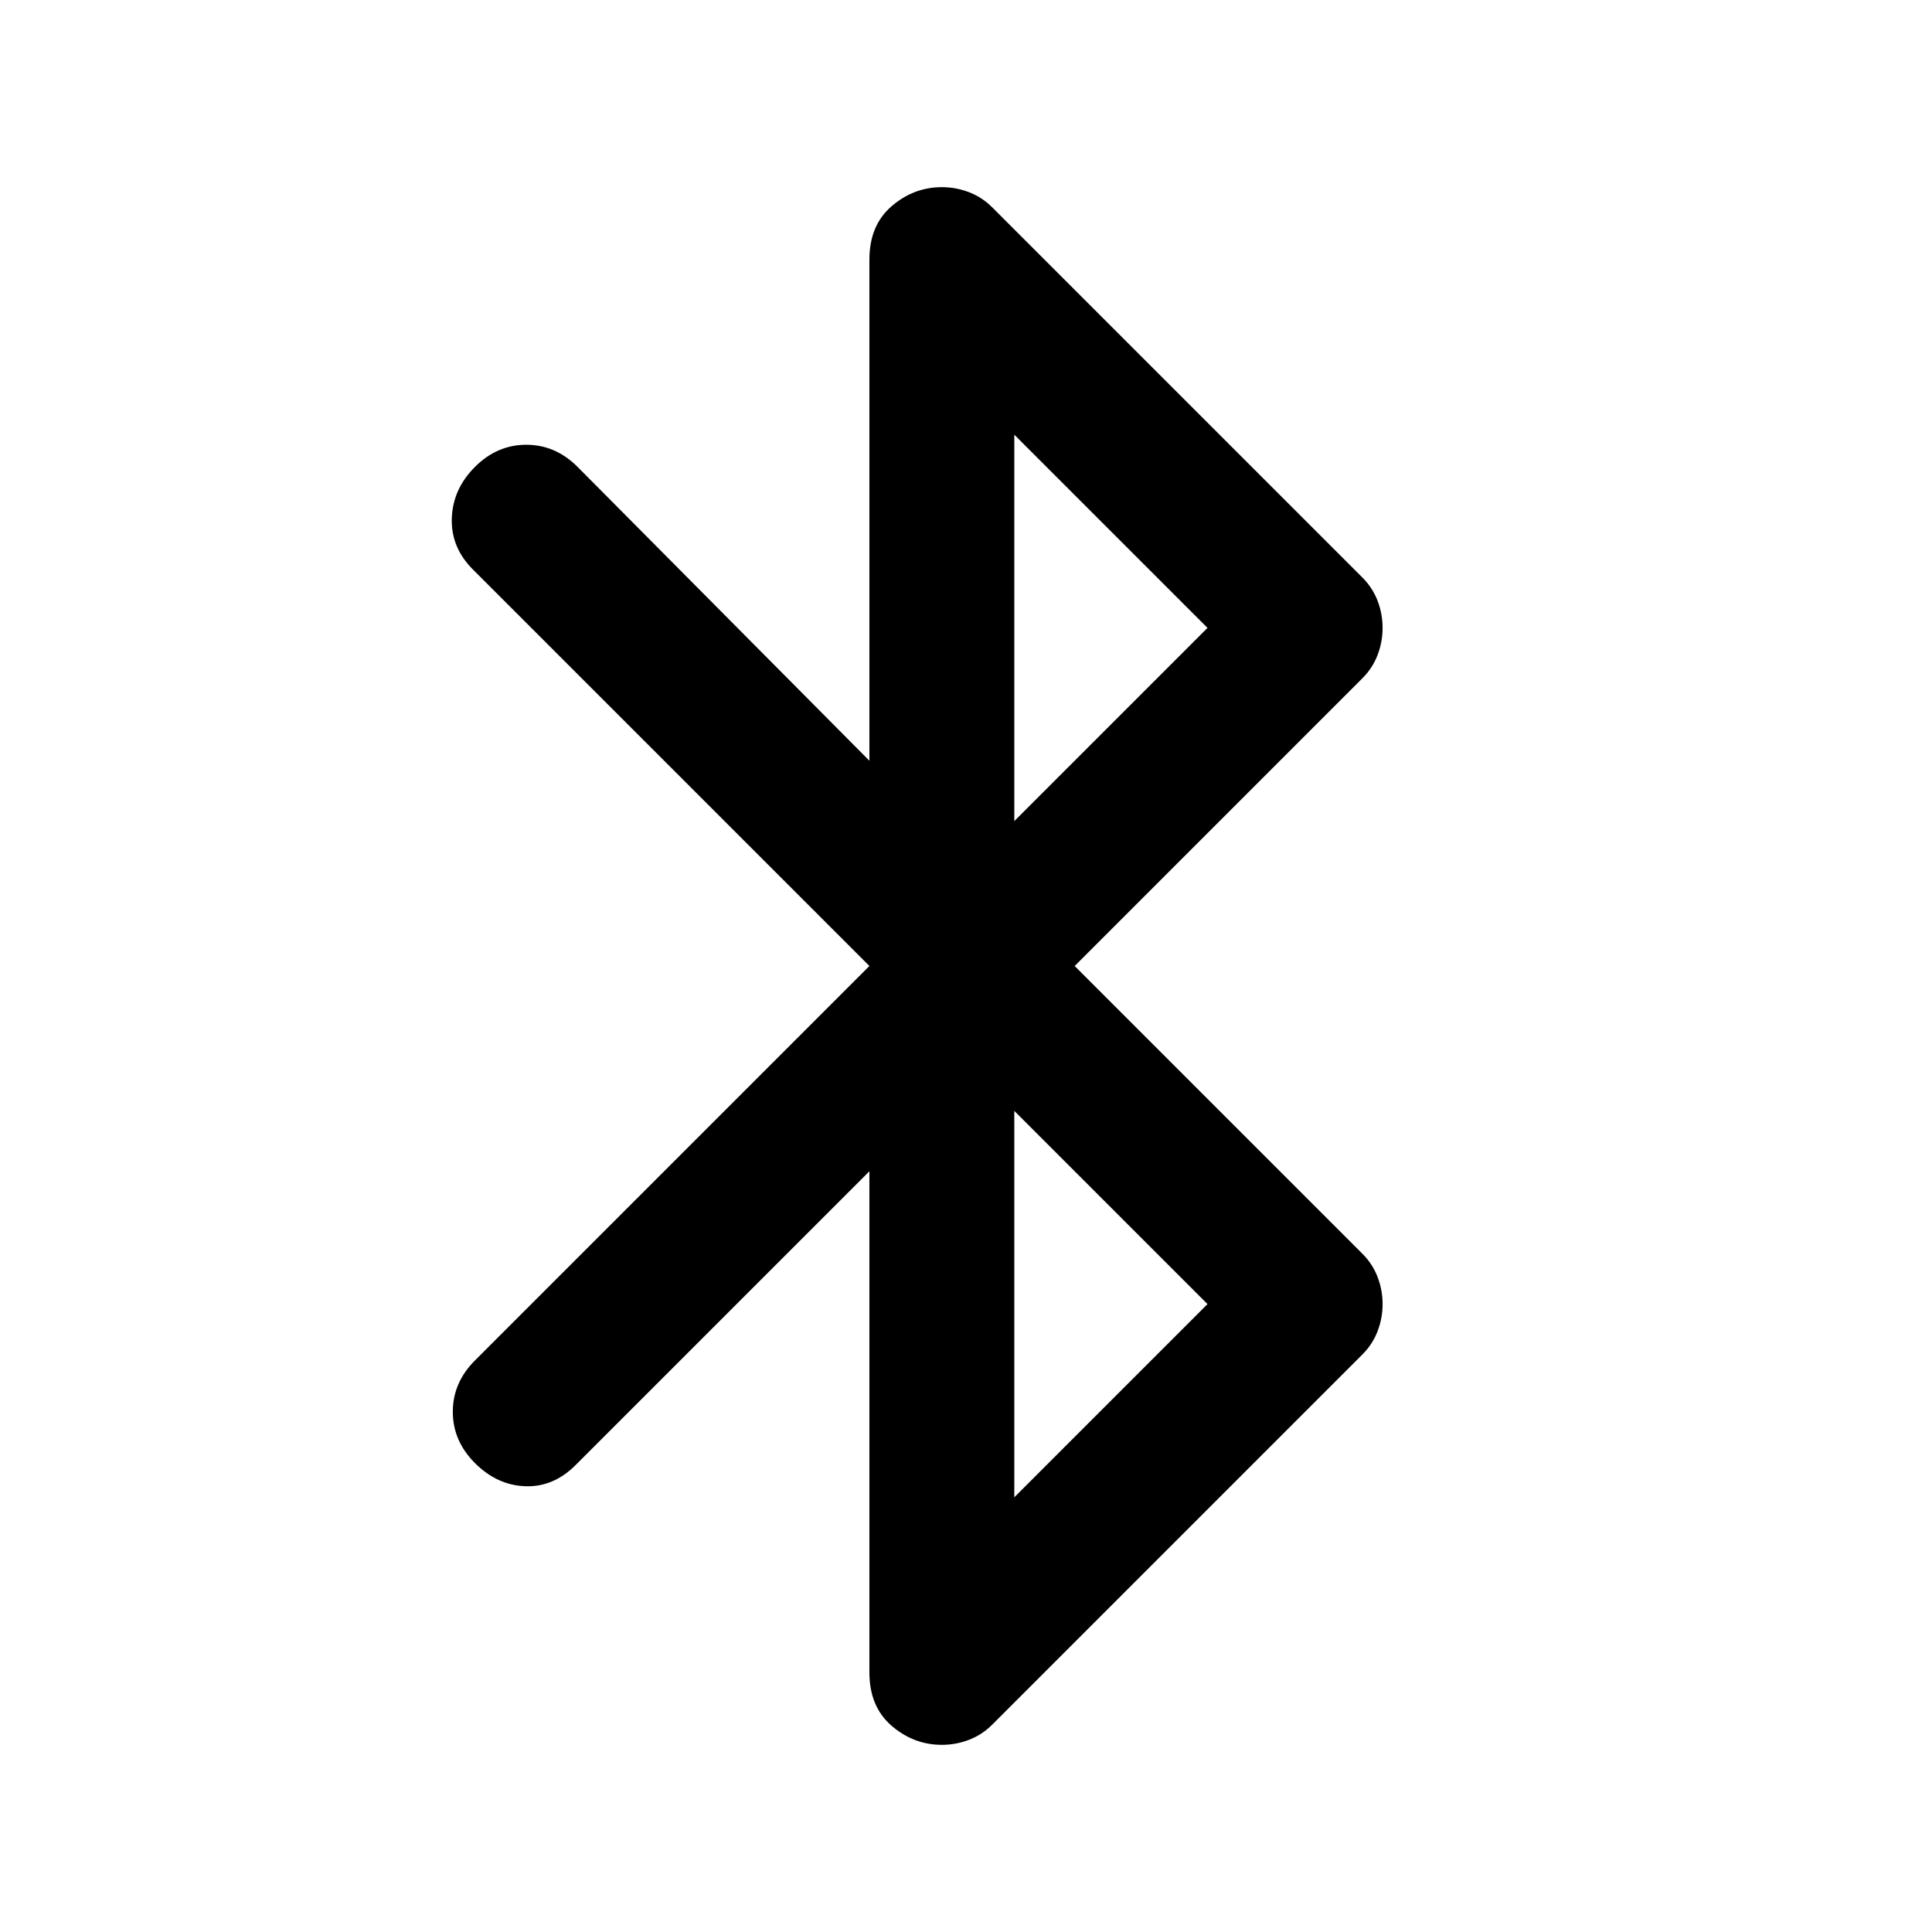
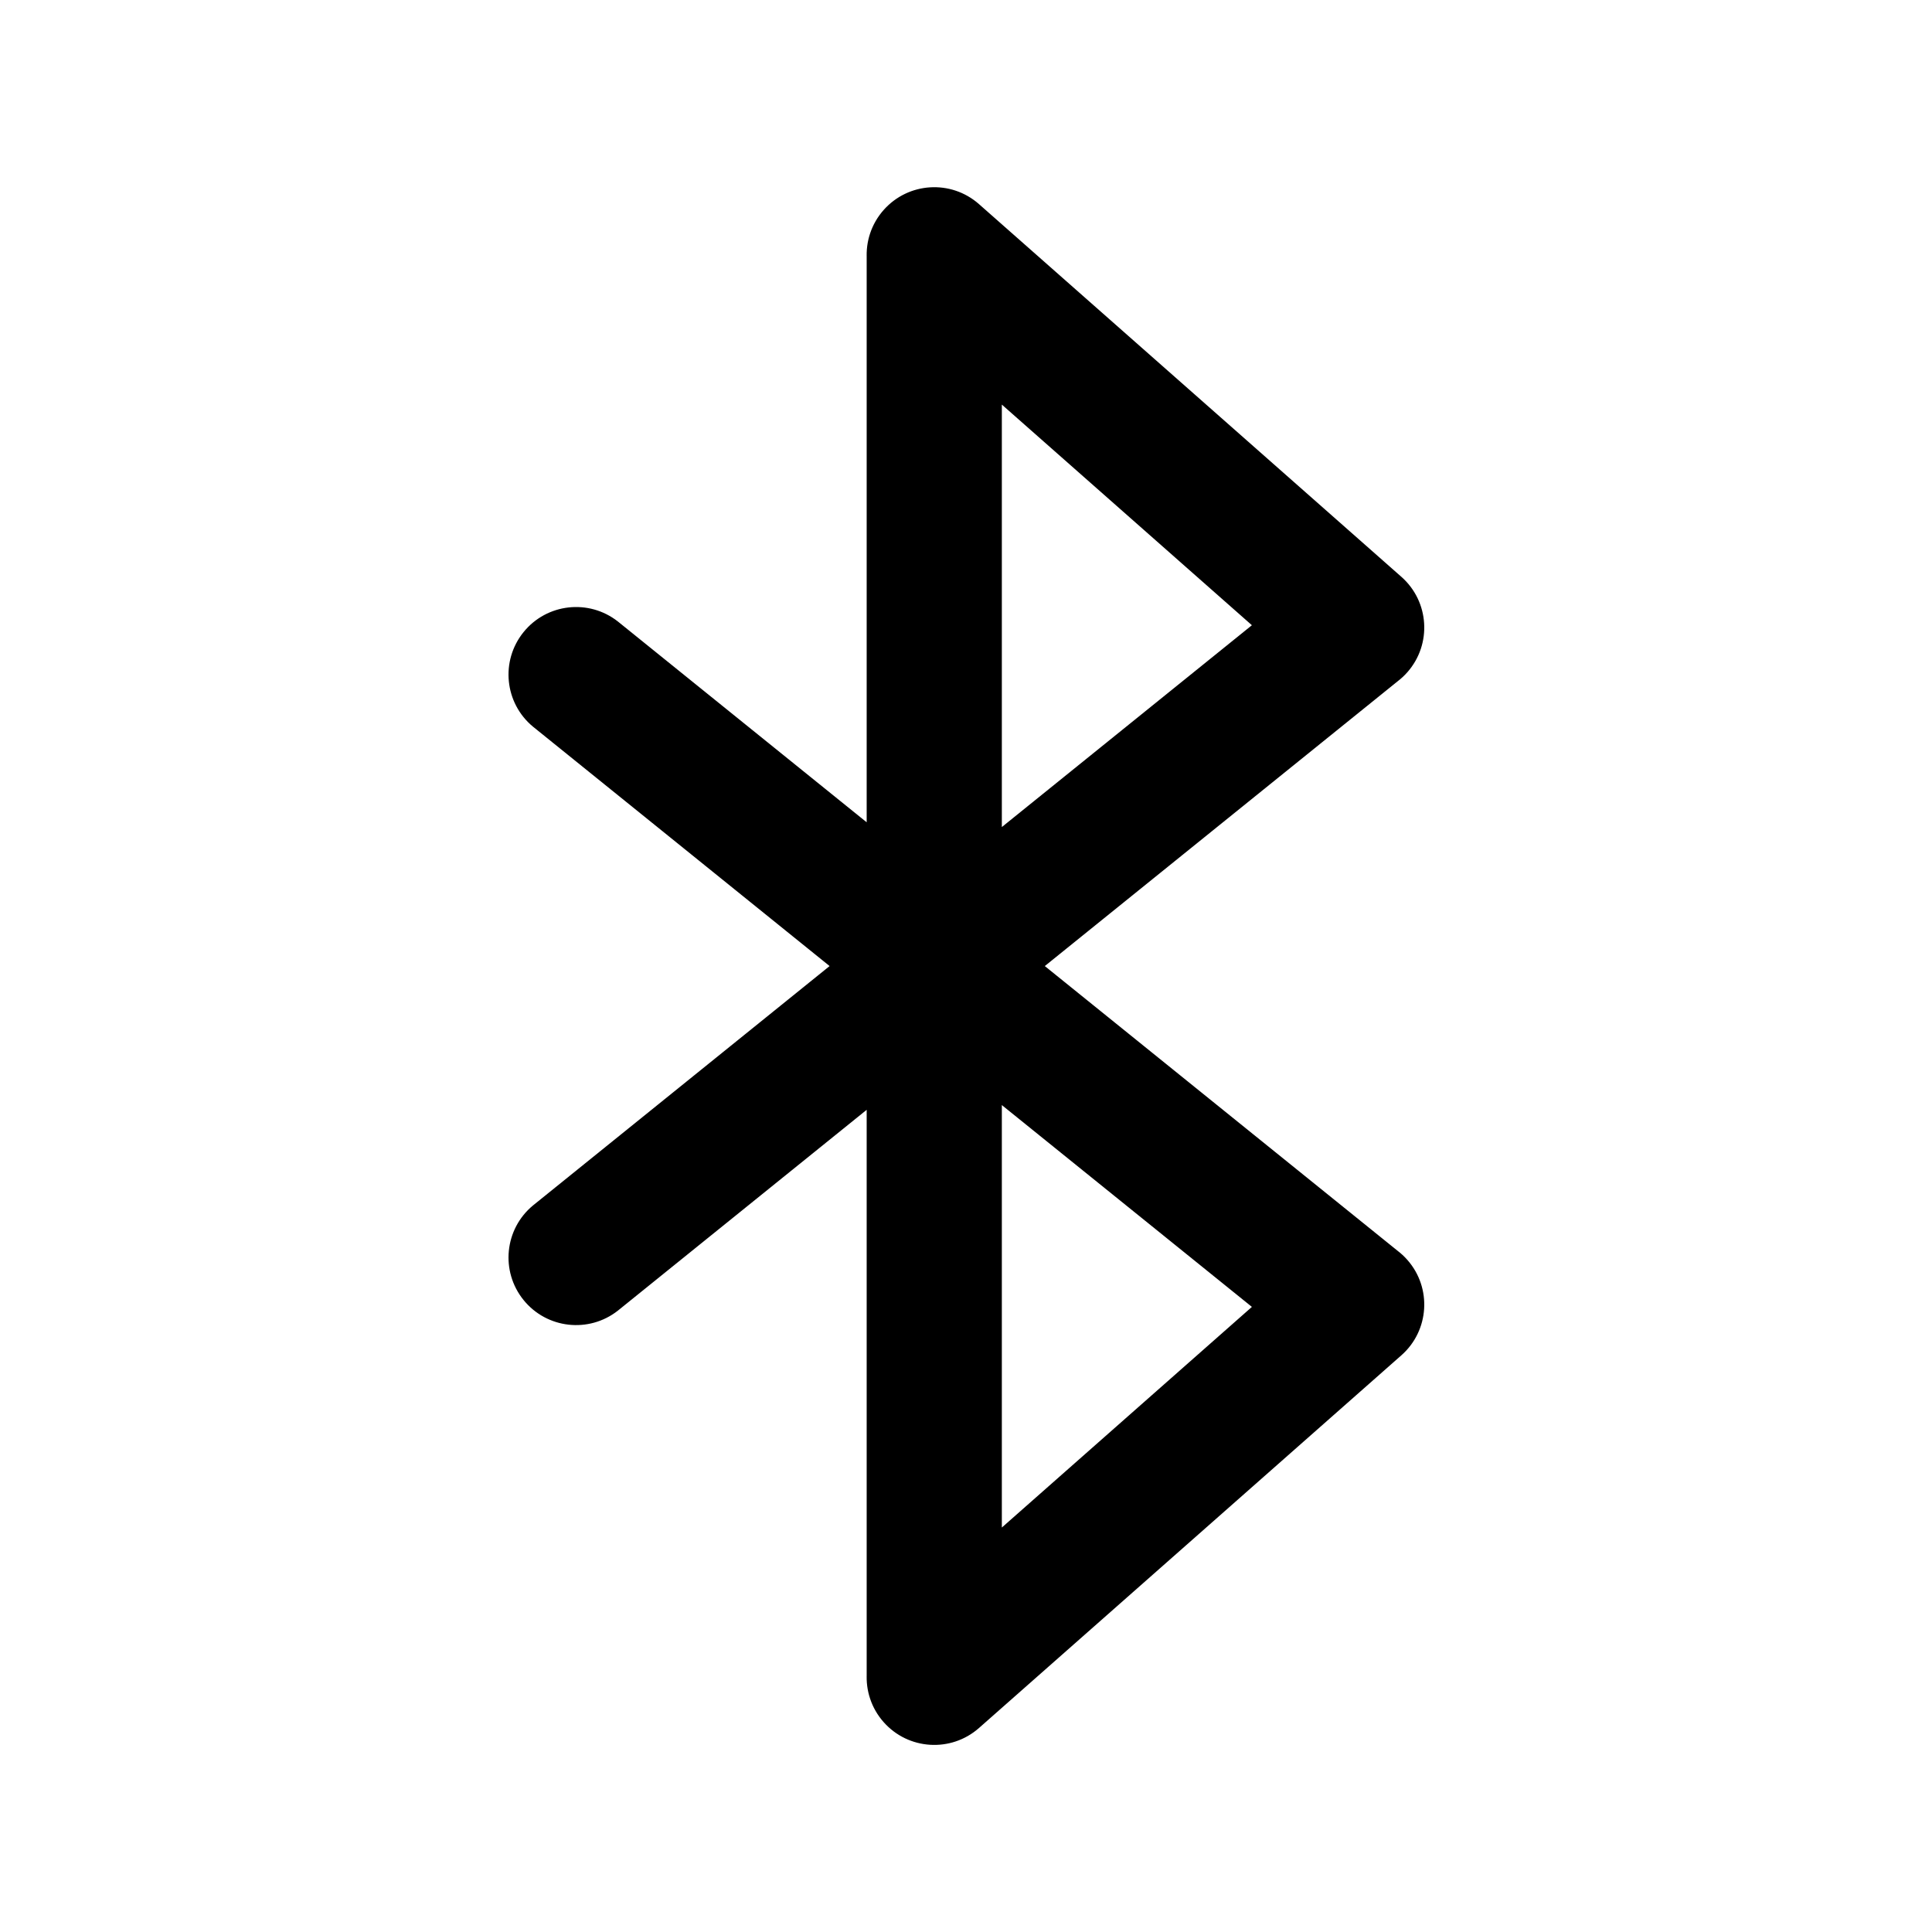
- <svg xmlns="http://www.w3.org/2000/svg" height="20" viewBox="0 -960 960 960" width="20">
-   <path d="M432-129v-249L286-232q-11 11-25 10.5T236-233q-11-11-11-25.5t11-25.5l196-196-197-197q-11-11-10.5-25.5T236-728q11-11 25.5-11t25.5 11l145 146v-249q0-17 11-26.5t25-9.5q7 0 13.5 2.5T493-857l184 184q5 5 7.5 11.5T687-648q0 7-2.5 13.5T677-623L534-480l143 143q5 5 7.5 11.5T687-312q0 7-2.5 13.5T677-287L493-103q-5 5-11.5 7.5T468-93q-14 0-25-9.5T432-129Zm72-423 96-96-96-96v192Zm0 336 96-96-96-96v192Z" />
+ <svg xmlns="http://www.w3.org/2000/svg" viewBox="-77.76 -77.76 155.51 155.51">
+   <path d="M-34.86 -19.27L28.02 31.48A5.44 5.44 0 0 0 34.86 23.02L-28.02 -27.73A5.44 5.44 0 0 0 -34.86 -19.27ZM27.84 23.17L-6.16 53.17A5.44 5.44 0 0 0 1.04 61.33L35.04 31.33A5.44 5.44 0 0 0 27.84 23.17ZM2.88 57.25L2.88 -57.25A5.44 5.44 0 0 0 -8 -57.25L-8 57.25A5.44 5.44 0 0 0 2.88 57.25ZM-6.16 -53.17L27.84 -23.17A5.44 5.44 0 0 0 35.04 -31.33L1.04 -61.33A5.44 5.44 0 0 0 -6.16 -53.17ZM28.02 -31.48L-34.86 19.27A5.44 5.44 0 0 0 -28.02 27.73L34.86 -23.02A5.44 5.44 0 0 0 28.02 -31.48Z" />
</svg>
